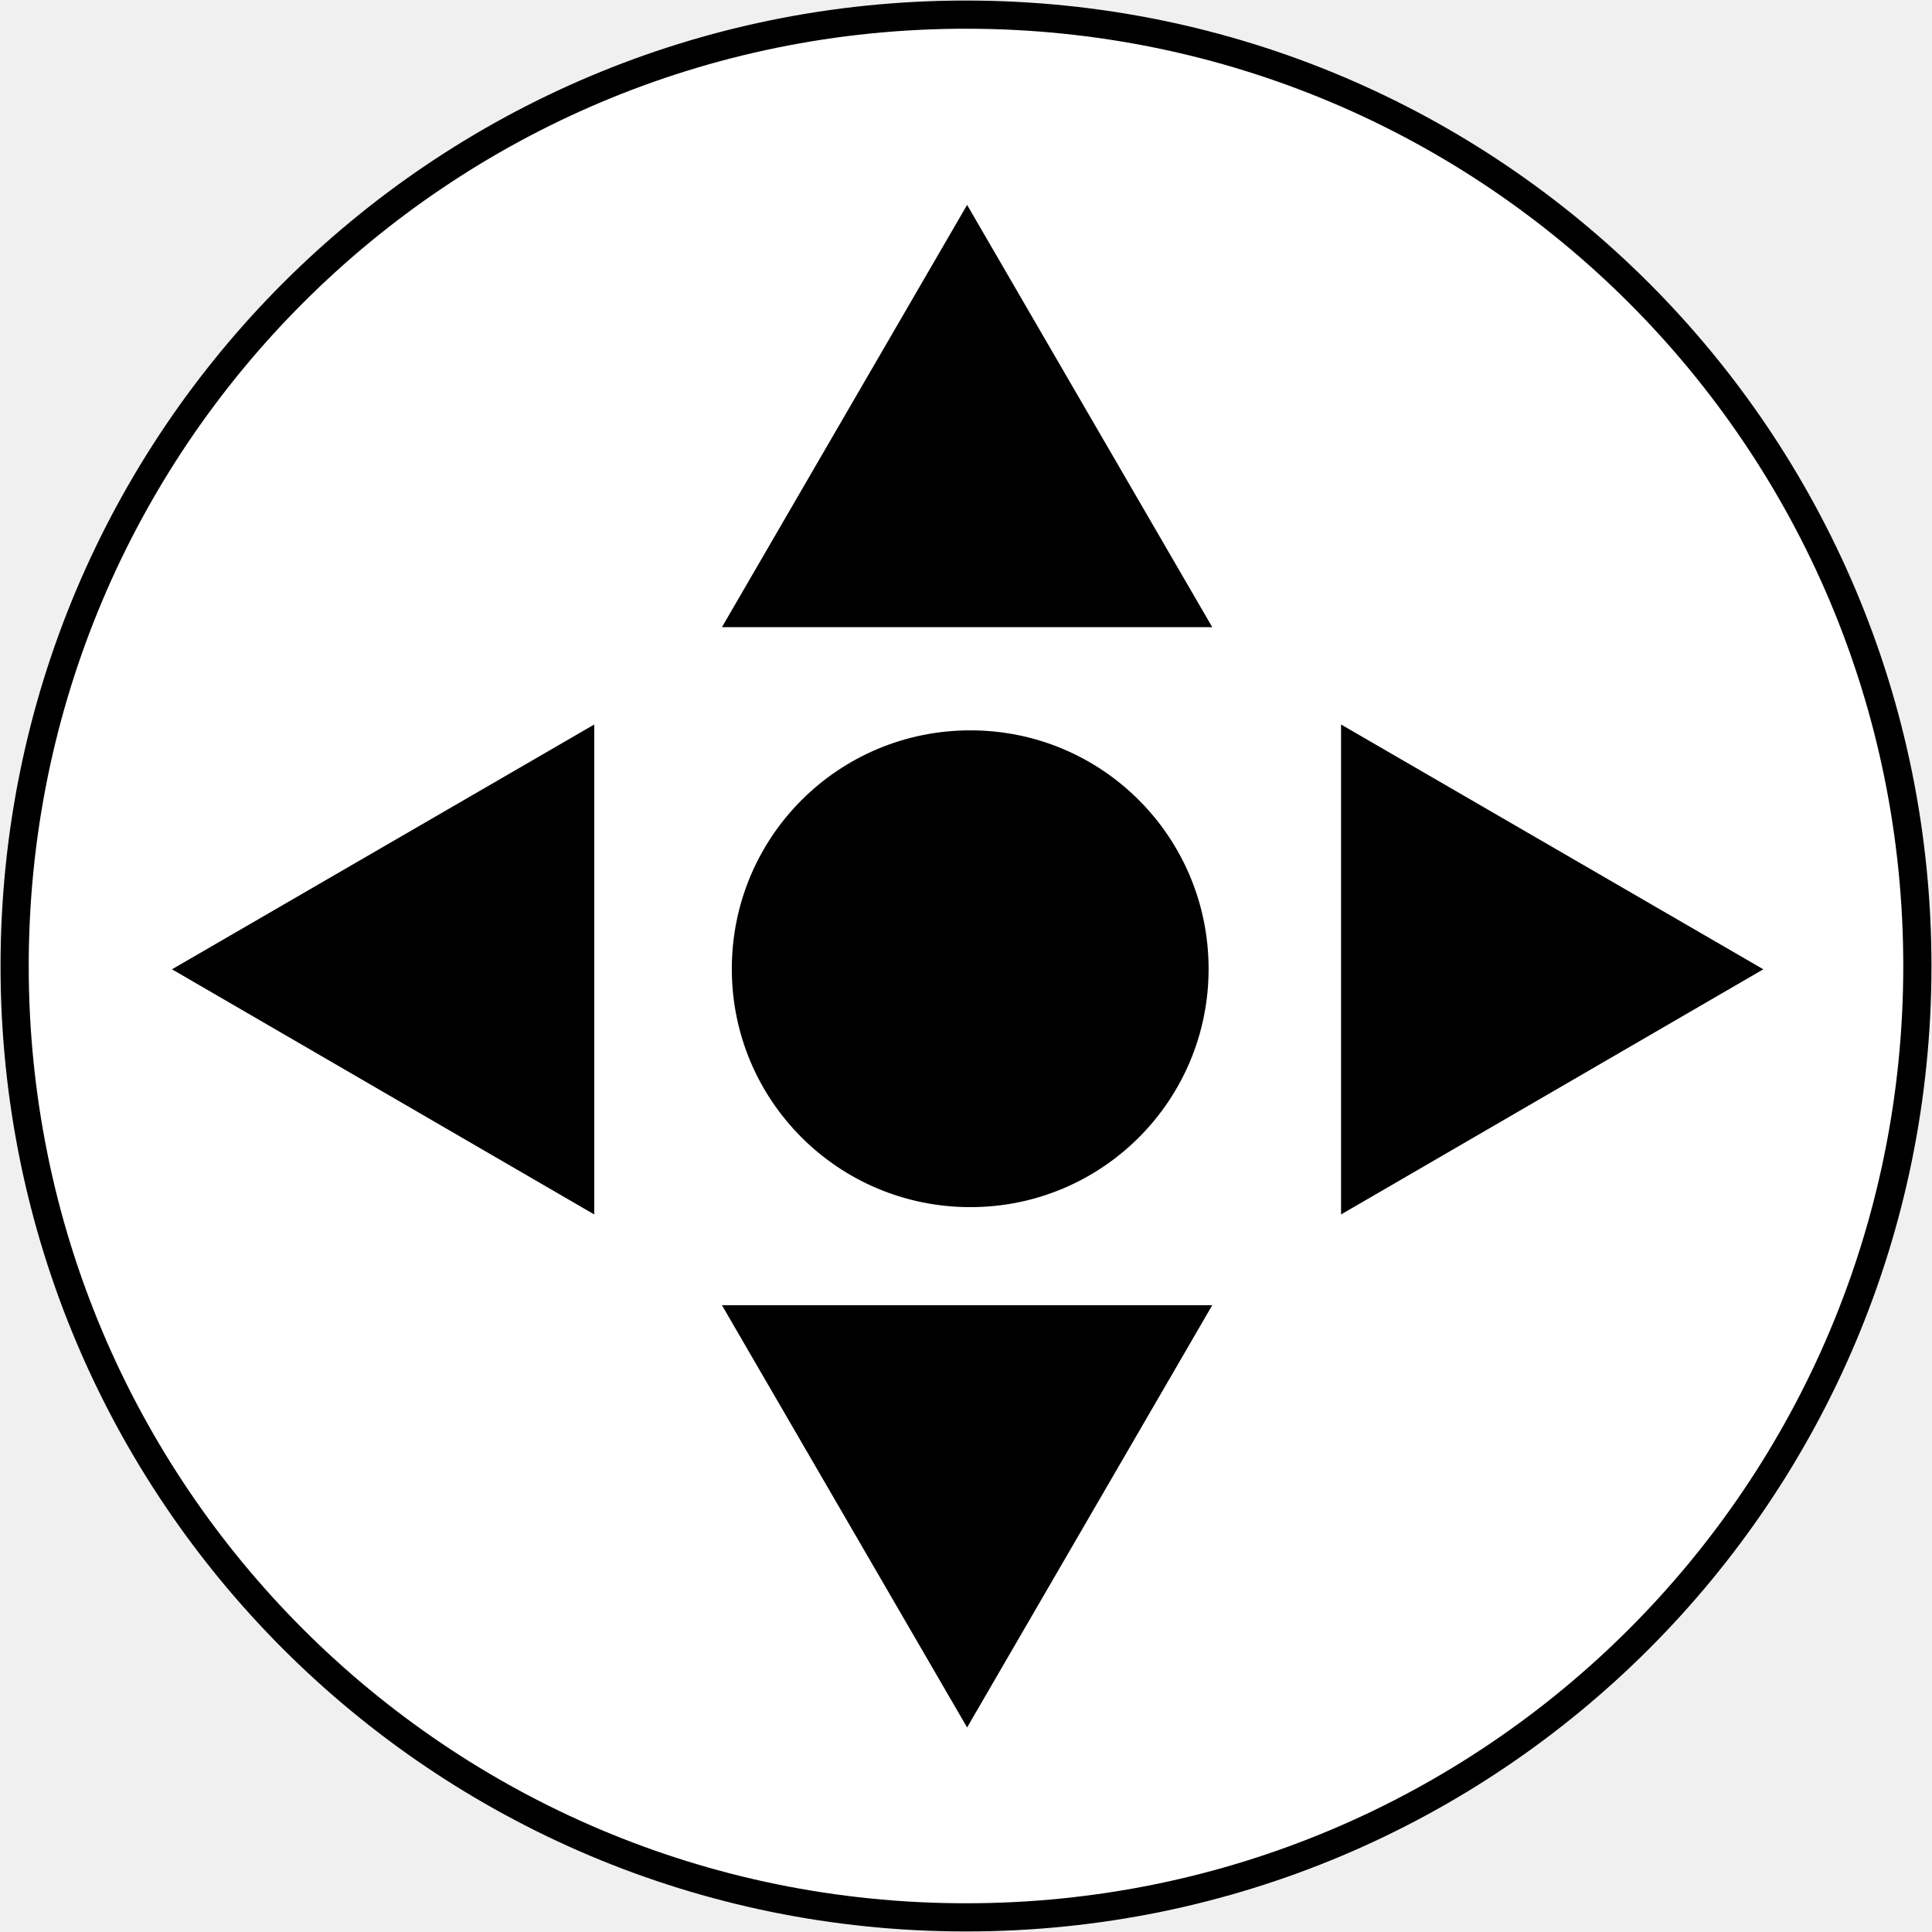
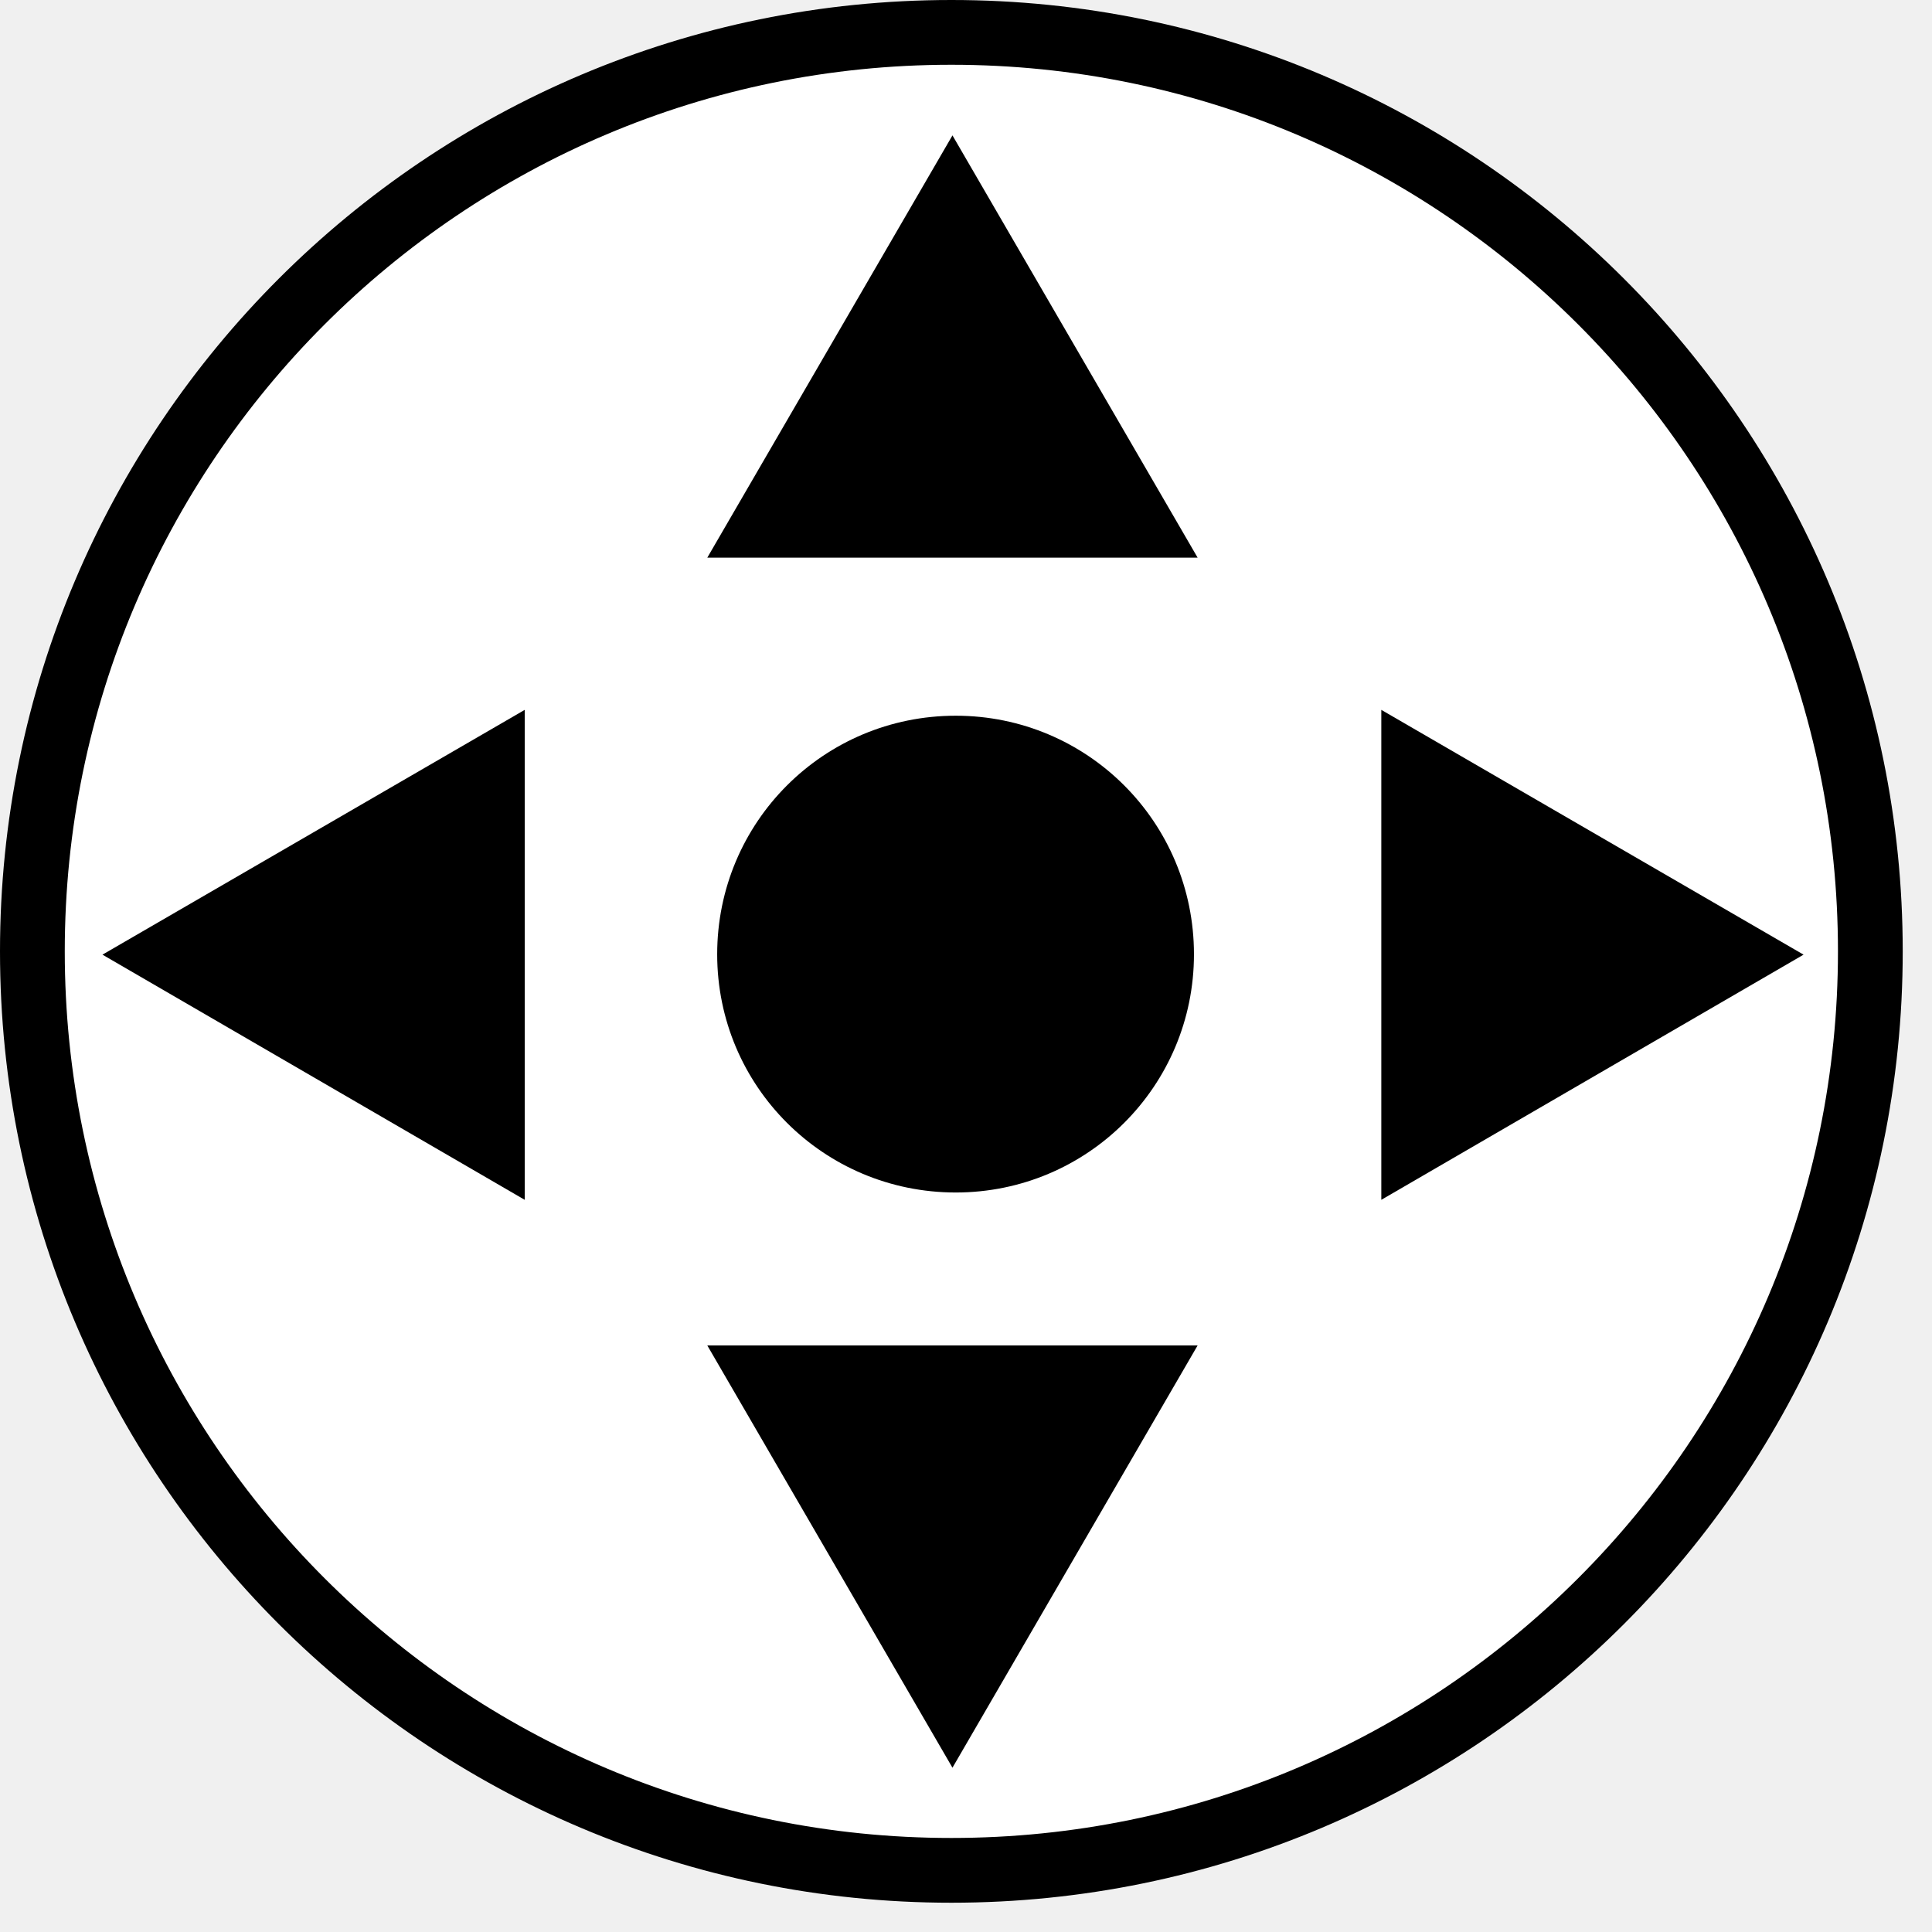
- <svg xmlns="http://www.w3.org/2000/svg" version="1.2" viewBox="-4 -4 528 528" width="520" height="520">
+ <svg xmlns="http://www.w3.org/2000/svg" version="1.2" viewBox="0 0 528 528" width="20" height="20">
  <style>
- 		.s0 { fill: #ffffff;stroke: #000000;stroke-miterlimit:100;stroke-width: 7.7 } 
+ 		.s0 { fill: #ffffff;stroke: #000000;stroke-miterlimit:100;stroke-width: 17.7 } 
		.s1 { fill: #000000 } 
	</style>
-   <path id="1" fill-rule="evenodd" class="s0" d="m260 520c-143.8 0-260-116.2-260-260 0-143.8 116.2-260 260-260 143.8 0 260 116.2 260 260 0 143.8-116.2 260-260 260z" />
-   <path id="3" fill-rule="evenodd" class="s1" d="m362.5 194l115.4 66.9-115.4 67z" />
-   <path id="3 copy" fill-rule="evenodd" class="s1" d="m193.3 167.4l67-115.4 67 115.4z" />
-   <path id="3 copy 2" fill-rule="evenodd" class="s1" d="m158.4 327.9l-115.4-67 115.4-66.9z" />
-   <path id="3 copy 3" fill-rule="evenodd" class="s1" d="m327.3 352.7l-67 115.4-67-115.4z" />
+   <path id="1" fill-rule="evenodd" class="s0" d="m260 511.15c-138.65 0-251.15-112.5-251.15-251.15 0-138.65 112.5-251.15 251.15-251.15 138.65 0 251.15 112.5 251.15 251.15 0 138.65-112.5 251.15-251.15 251.15z" />
+   <path id="3" fill-rule="evenodd" class="s1" d="m377.5 194l115.4 66.9-115.4 67z" />
+   <path id="3 copy" fill-rule="evenodd" class="s1" d="m193.3 152.4l67-115.4 67 115.4z" />
+   <path id="3 copy 2" fill-rule="evenodd" class="s1" d="m143.4 327.9l-115.4-67 115.4-66.9z" />
+   <path id="3 copy 3" fill-rule="evenodd" class="s1" d="m327.3 367.7l-67 115.4-67-115.4z" />
  <path id="2" fill-rule="evenodd" class="s1" d="m261.2 325.9c-36.1 0-65.2-29.1-65.2-65.1 0-36.1 29.1-65.2 65.2-65.2 36 0 65.1 29.1 65.1 65.2 0 36-29.1 65.1-65.1 65.1z" />
</svg>
